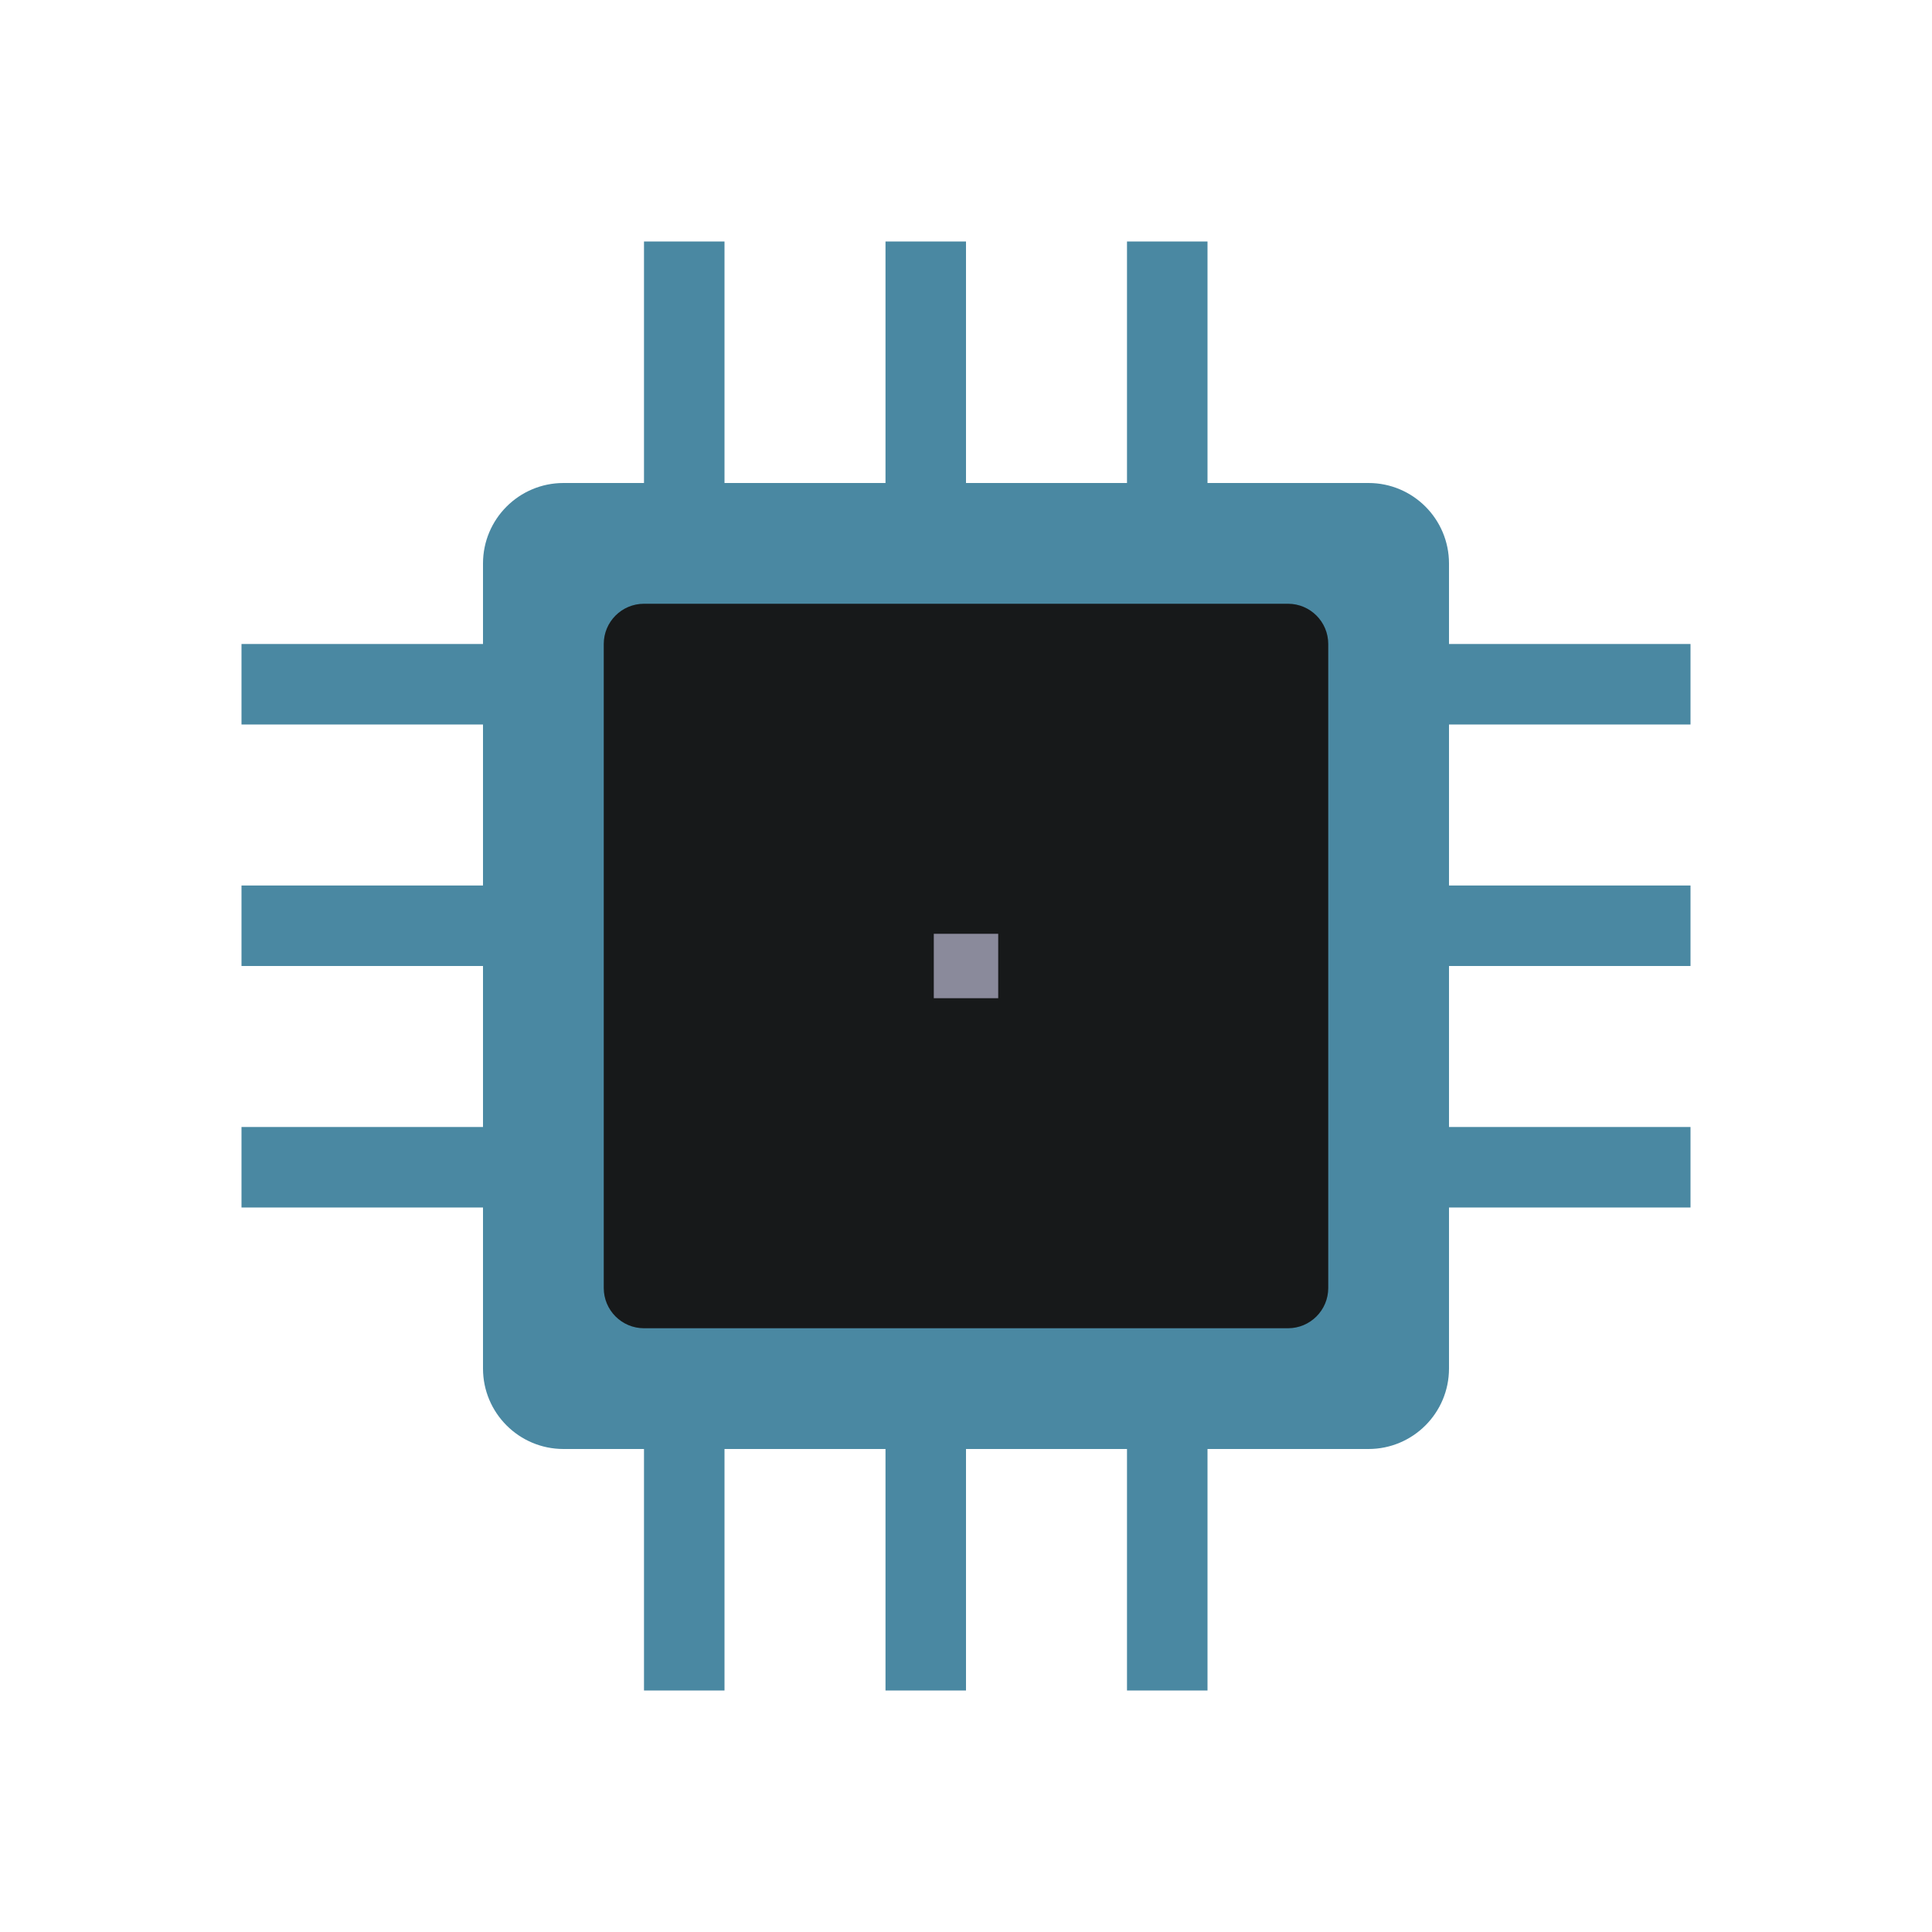
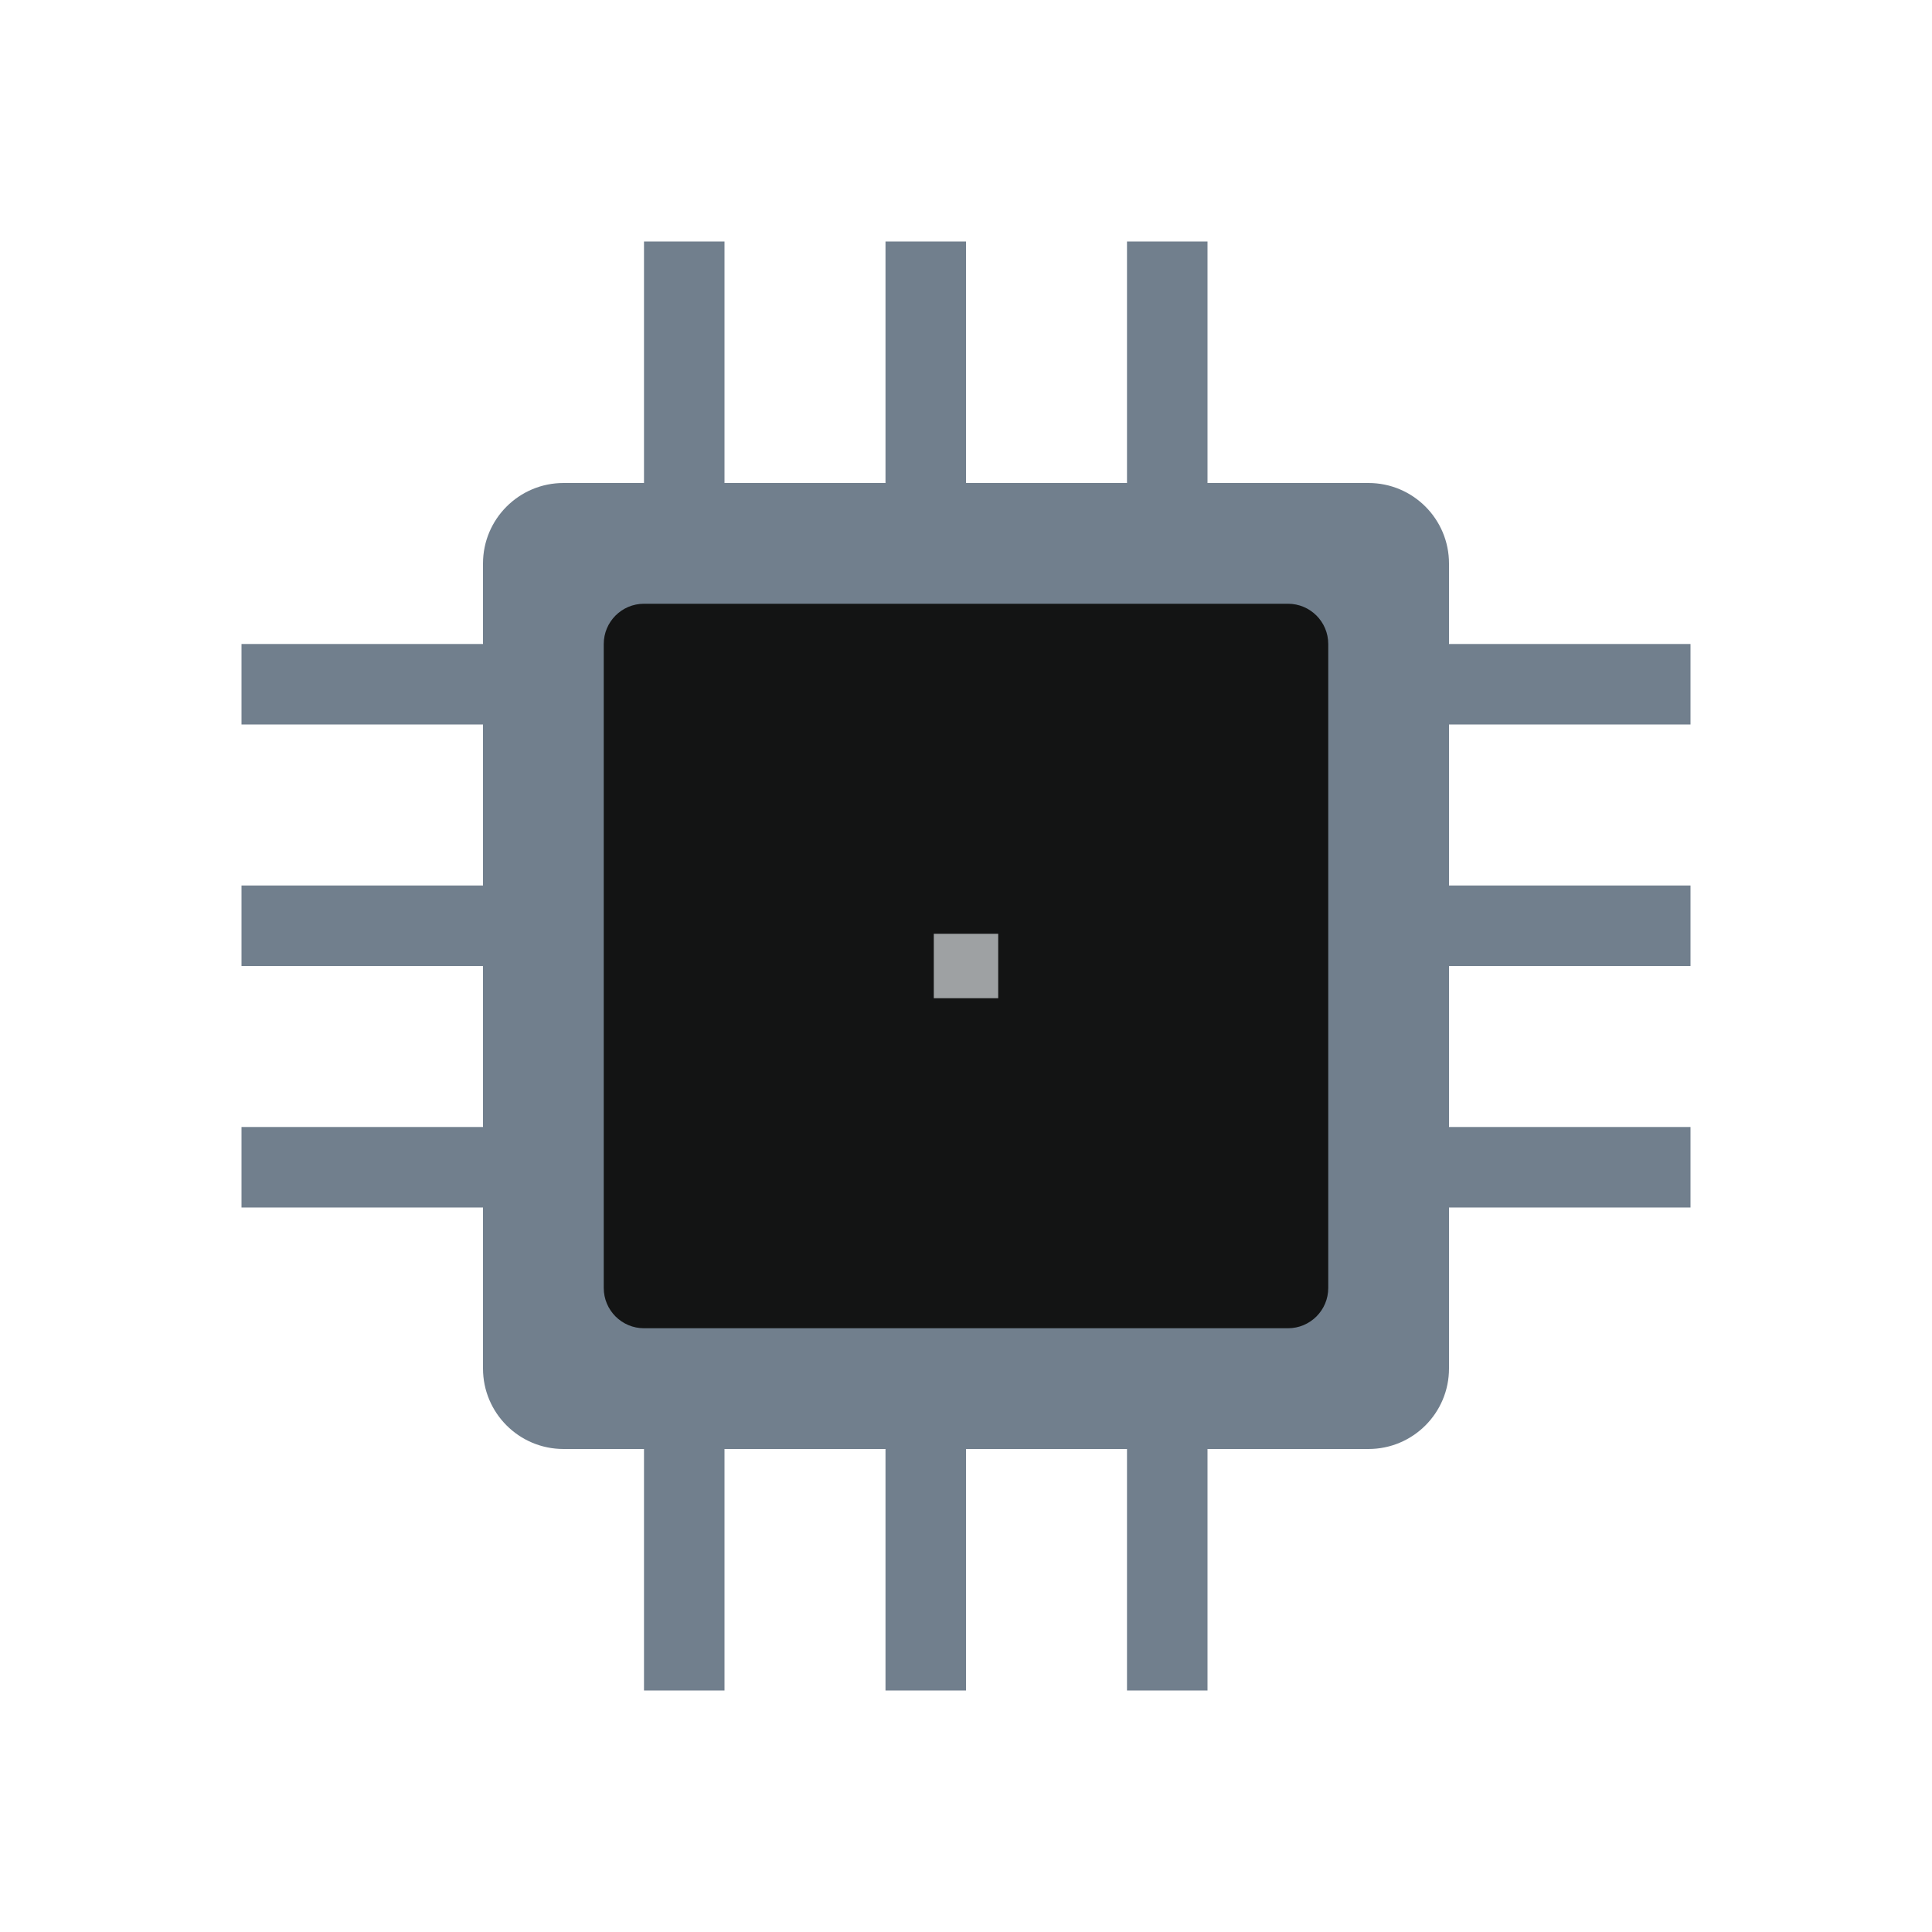
<svg xmlns="http://www.w3.org/2000/svg" width="24" height="24" viewBox="0 0 24 24">
-   <rect x="6" y="6" width="12" height="12" fill="#4A88A2" rx="1" />
-   <rect x="7.5" y="7.5" width="9" height="9" fill="#17191A" rx="0.5" />
-   <rect x="8" y="3" width="1" height="3" fill="#4A88A2" />
-   <rect x="8" y="18" width="1" height="3" fill="#4A88A2" />
-   <rect x="11" y="3" width="1" height="3" fill="#4A88A2" />
-   <rect x="11" y="18" width="1" height="3" fill="#4A88A2" />
-   <rect x="14" y="3" width="1" height="3" fill="#4A88A2" />
-   <rect x="14" y="18" width="1" height="3" fill="#4A88A2" />
-   <rect x="3" y="8" width="3" height="1" fill="#4A88A2" />
-   <rect x="18" y="8" width="3" height="1" fill="#4A88A2" />
-   <rect x="3" y="11" width="3" height="1" fill="#4A88A2" />
-   <rect x="18" y="11" width="3" height="1" fill="#4A88A2" />
-   <rect x="3" y="14" width="3" height="1" fill="#4A88A2" />
-   <rect x="18" y="14" width="3" height="1" fill="#4A88A2" />
-   <rect x="11.6" y="11.6" width="0.8" height="0.8" fill="#8A8A9B" />
+   <rect x="6" y="6" width="12" height="12" fill="#717F8D" rx="1" />
+   <rect x="7.5" y="7.5" width="9" height="9" fill="#131414" rx="0.5" />
+   <rect x="8" y="3" width="1" height="3" fill="#717F8D" />
+   <rect x="8" y="18" width="1" height="3" fill="#717F8D" />
+   <rect x="11" y="3" width="1" height="3" fill="#717F8D" />
+   <rect x="11" y="18" width="1" height="3" fill="#717F8D" />
+   <rect x="14" y="3" width="1" height="3" fill="#717F8D" />
+   <rect x="14" y="18" width="1" height="3" fill="#717F8D" />
+   <rect x="3" y="8" width="3" height="1" fill="#717F8D" />
+   <rect x="18" y="8" width="3" height="1" fill="#717F8D" />
+   <rect x="3" y="11" width="3" height="1" fill="#717F8D" />
+   <rect x="18" y="11" width="3" height="1" fill="#717F8D" />
+   <rect x="3" y="14" width="3" height="1" fill="#717F8D" />
+   <rect x="18" y="14" width="3" height="1" fill="#717F8D" />
+   <rect x="11.6" y="11.6" width="0.8" height="0.8" fill="#9EA1A3" />
</svg>
